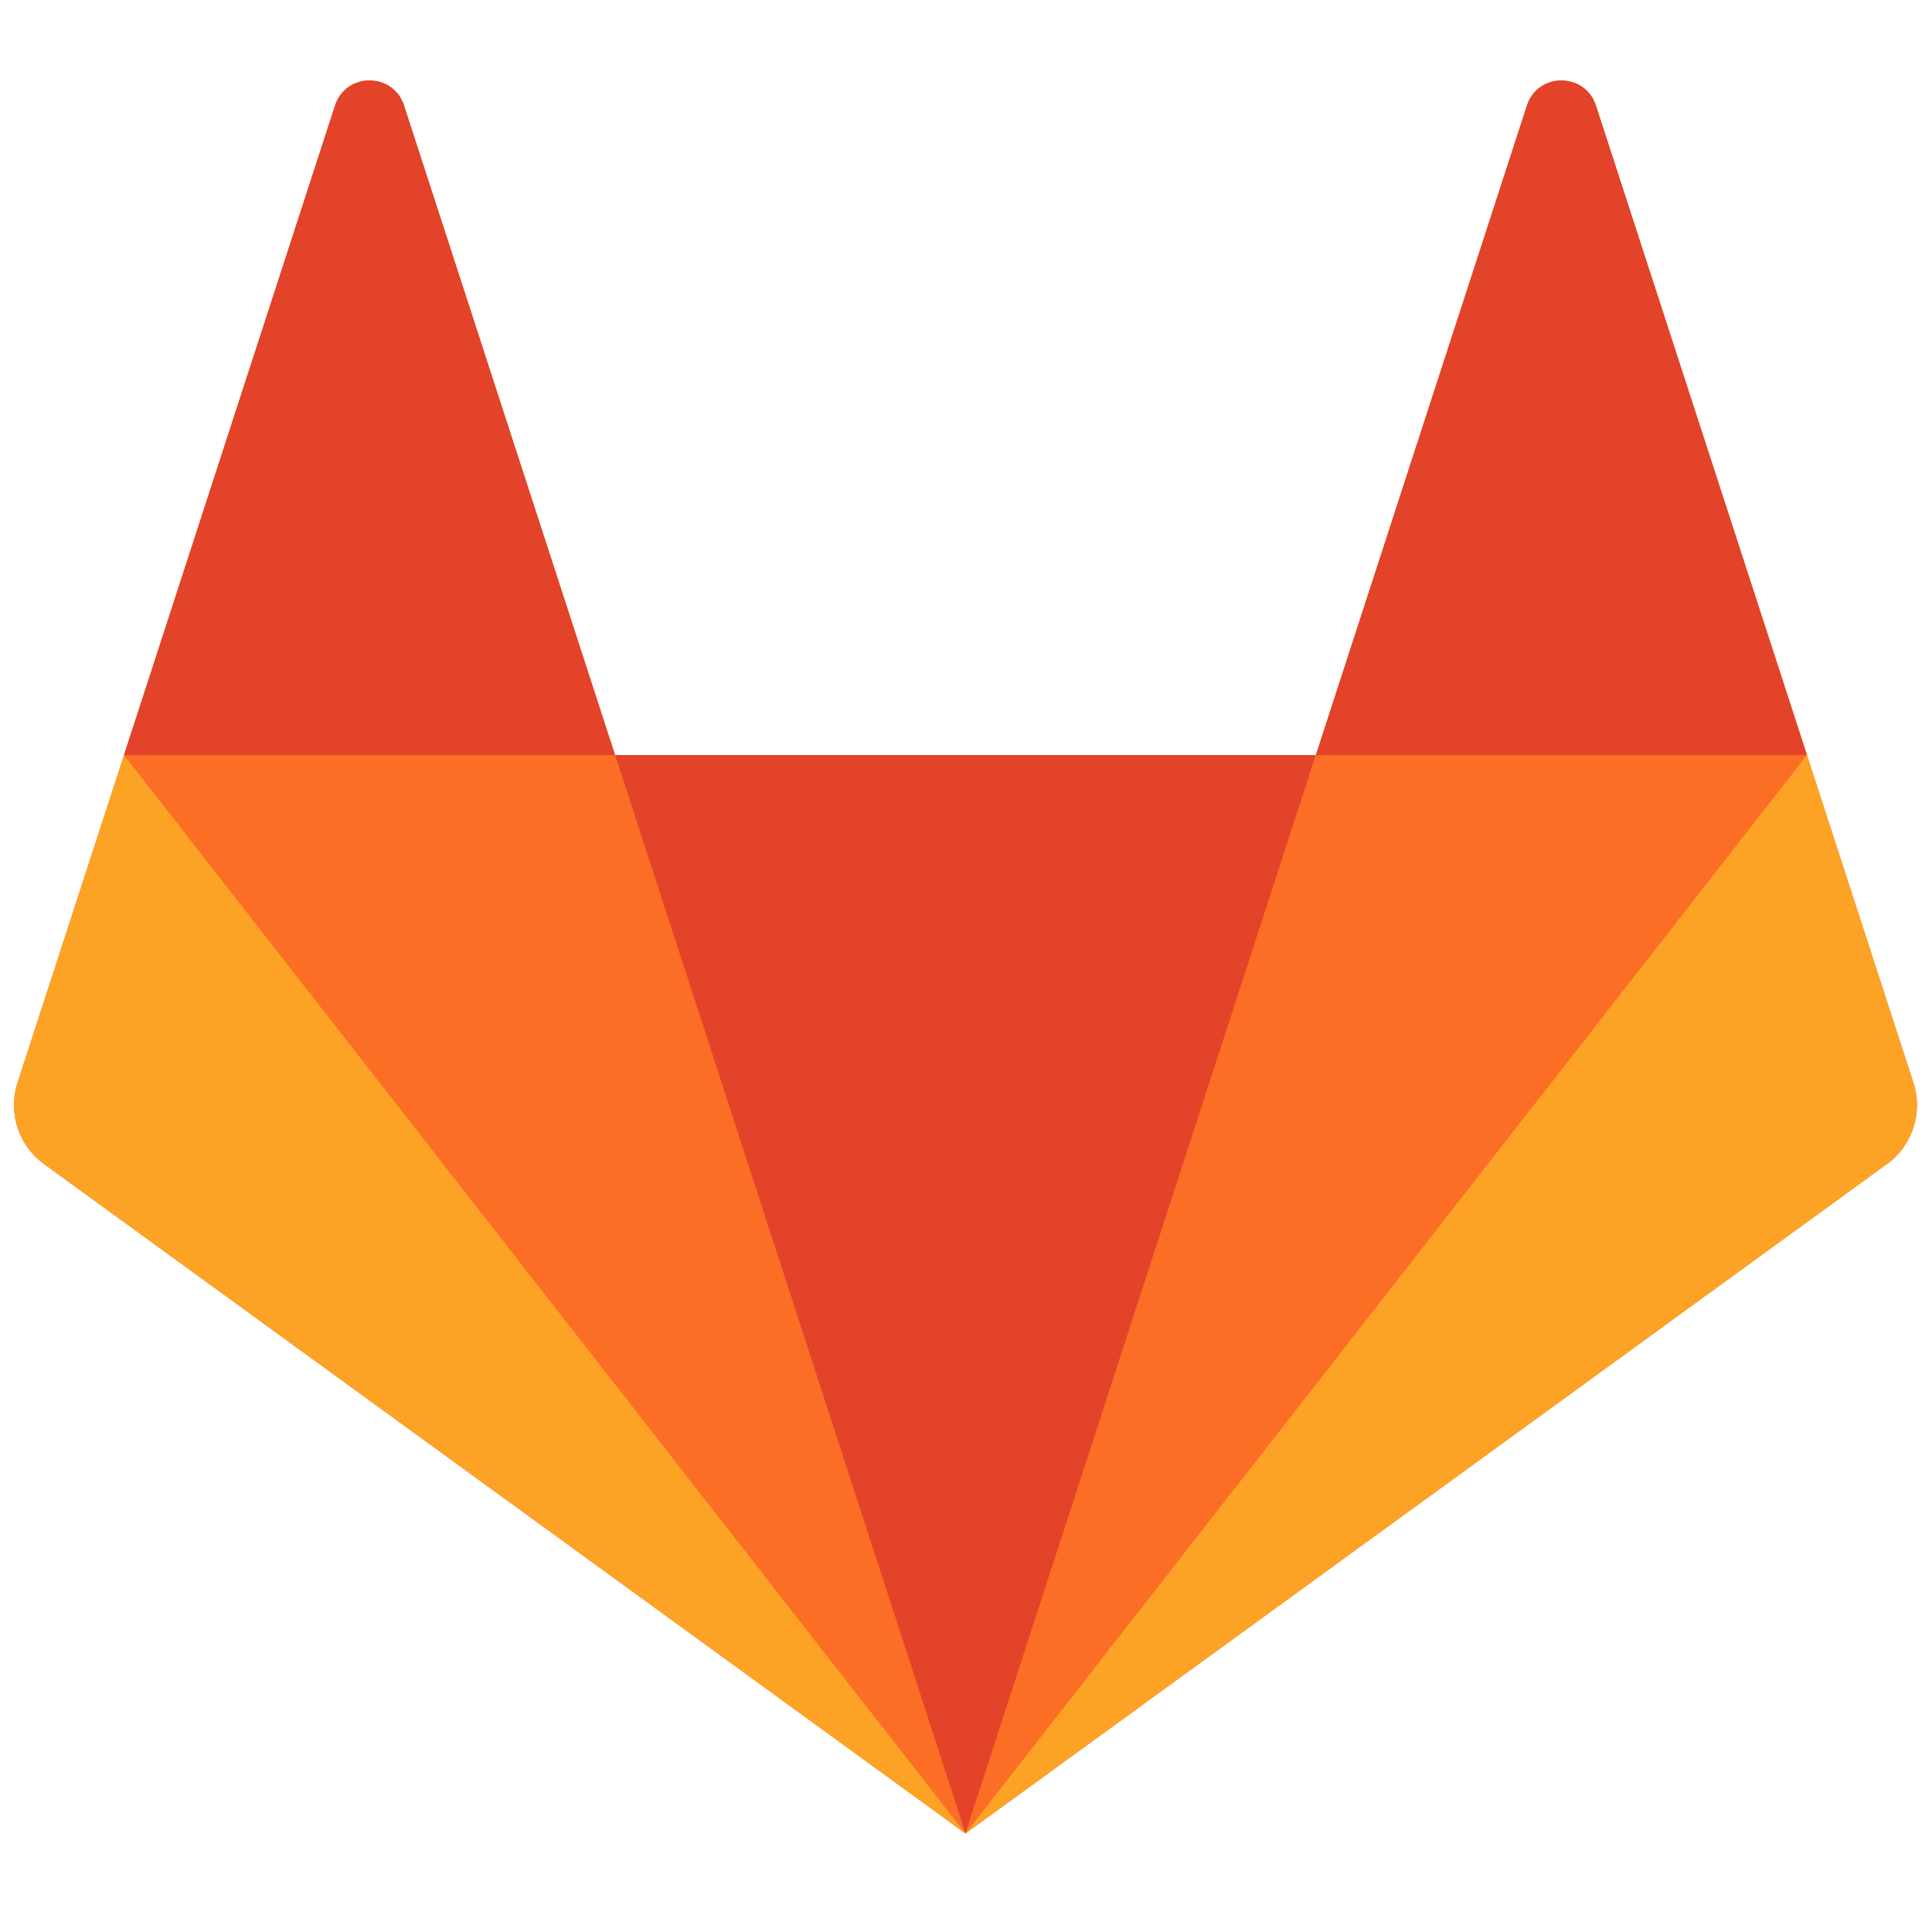
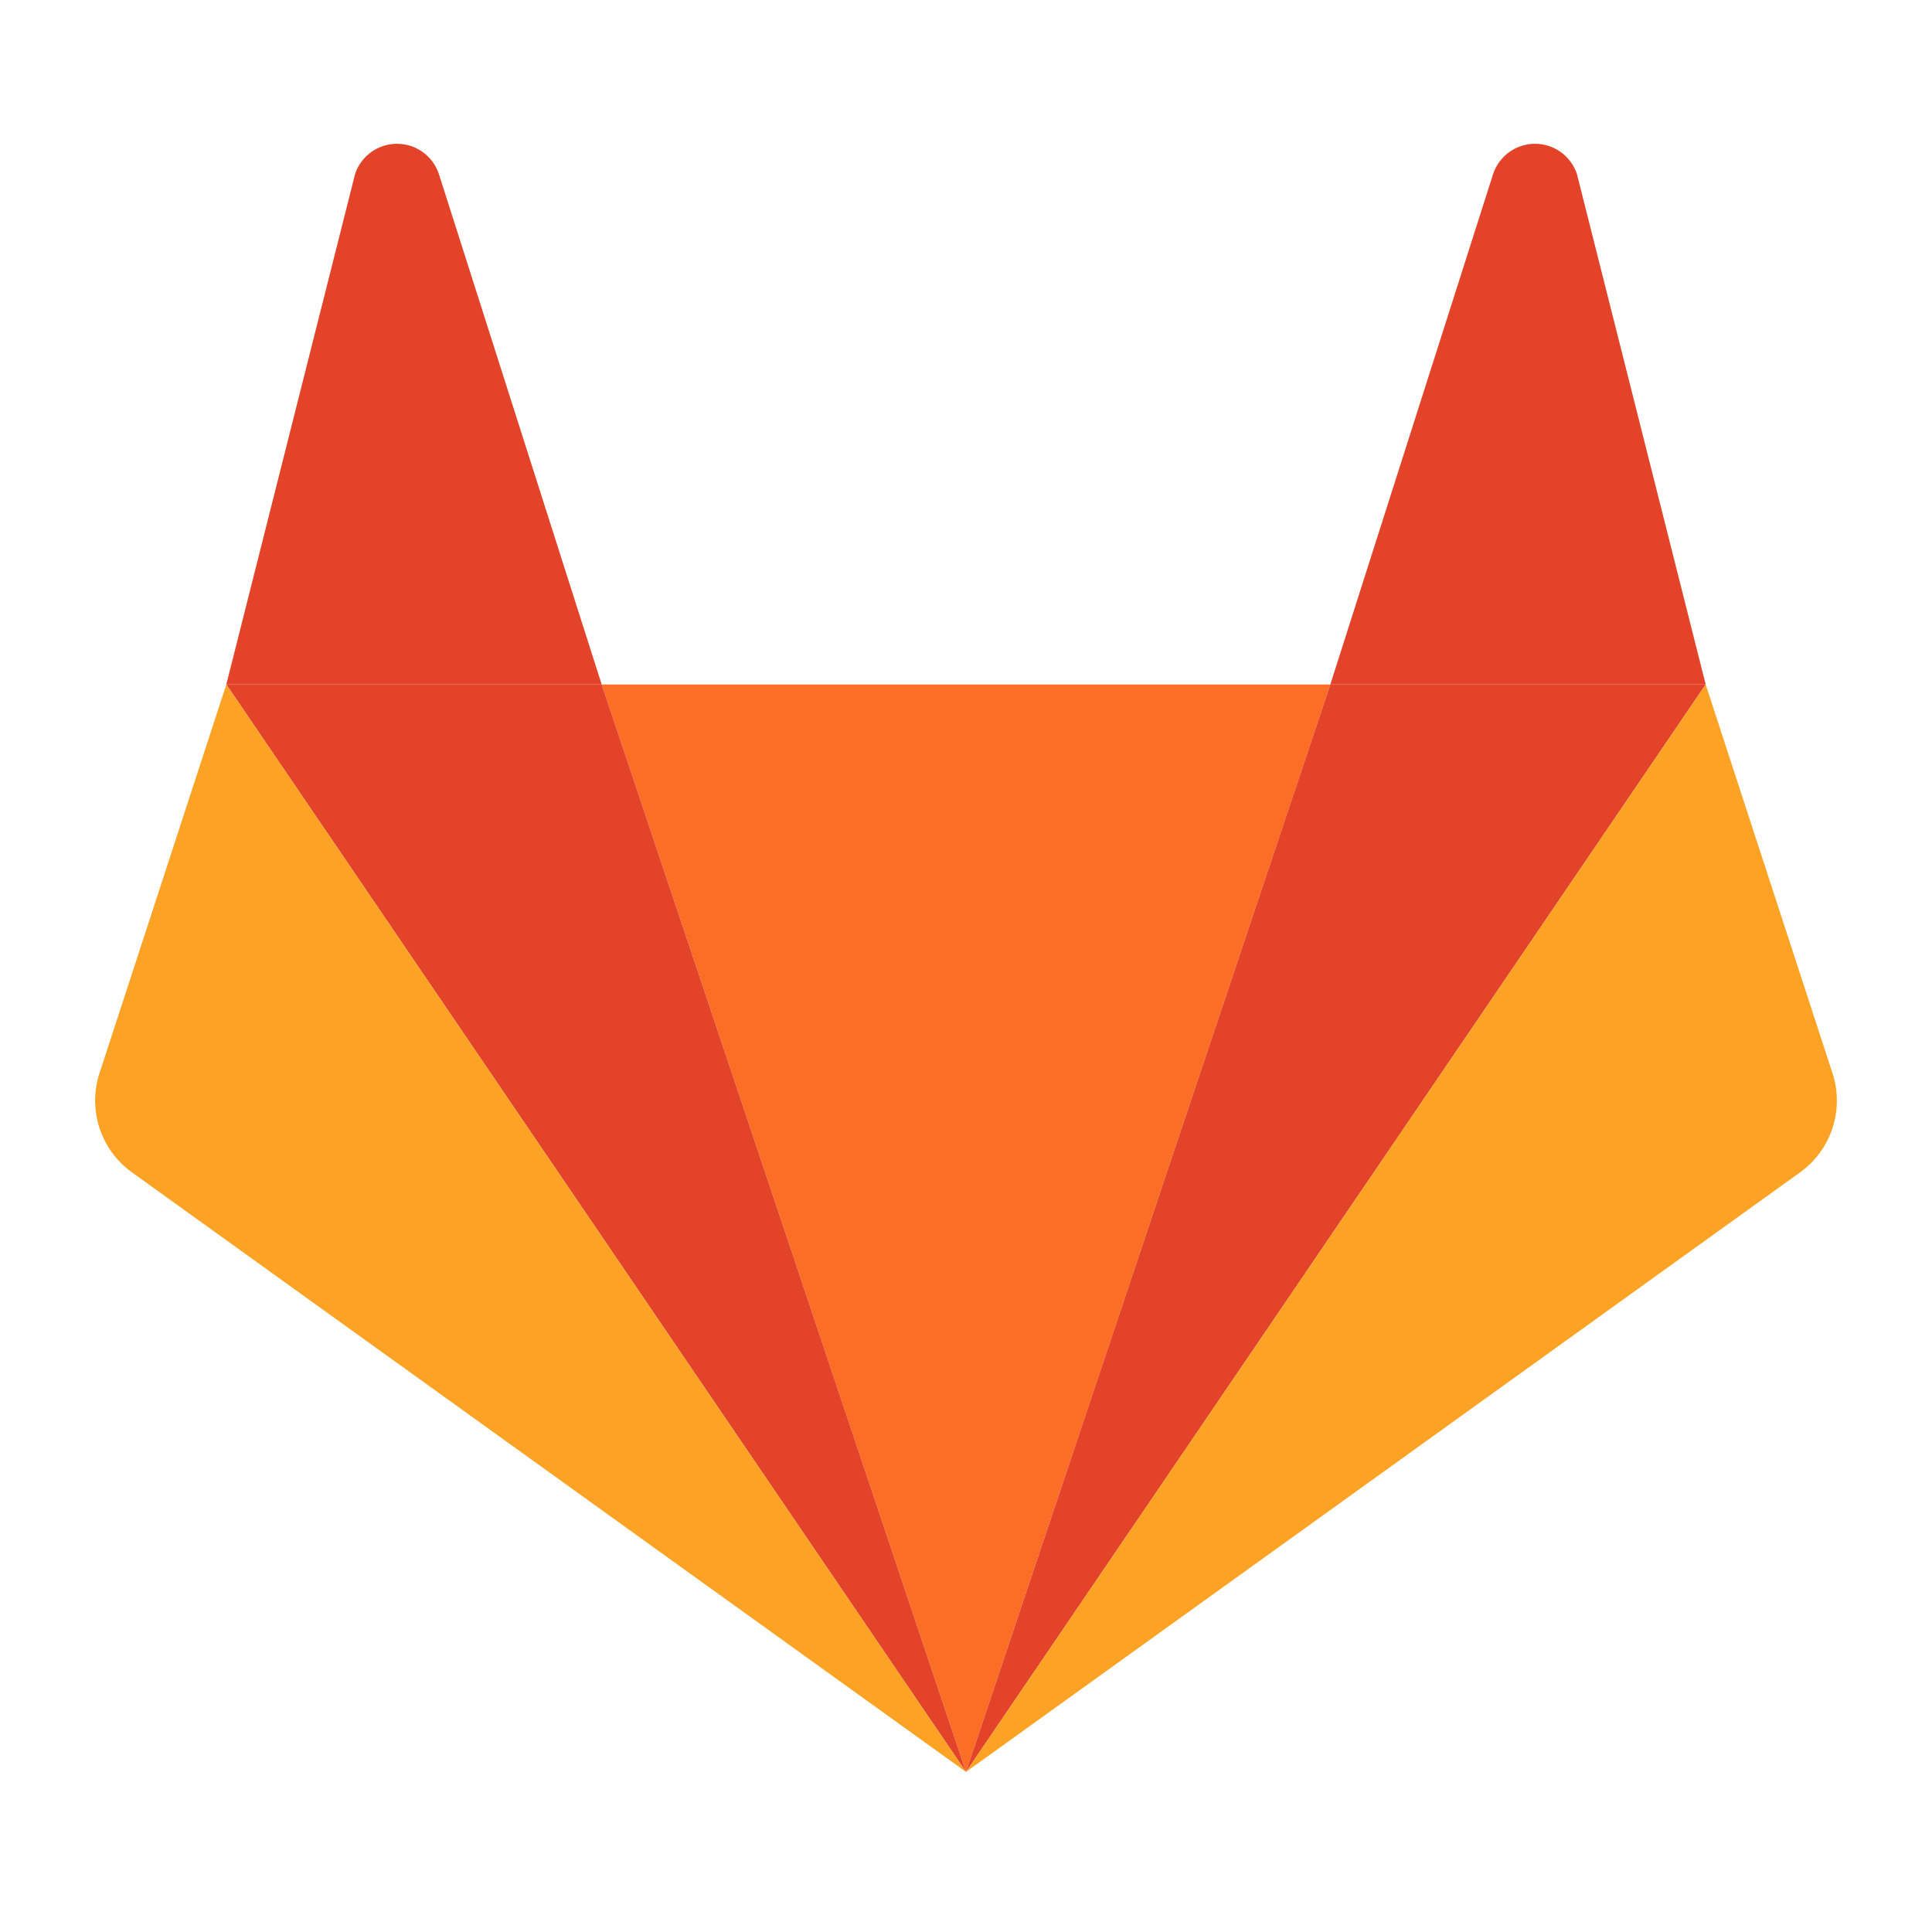
- <svg xmlns="http://www.w3.org/2000/svg" width="500" height="500" viewBox="0 0 500 500">
-   <g fill="none" fill-rule="evenodd">
-     <path d="M495.199 280.225L467.64 195.41 413.023 27.313c-2.81-8.648-15.046-8.648-17.856 0L340.548 195.41H159.181l-54.62-168.097c-2.809-8.648-15.045-8.648-17.856 0L32.088 195.41 4.531 280.225a18.775 18.775 0 0 0 6.82 20.992l238.513 173.29 238.515-173.29a18.777 18.777 0 0 0 6.82-20.992" fill="#FC6D26" />
-     <path d="M249.865 474.506l90.684-279.096H159.18l90.684 279.096z" fill="#E24329" />
-     <path d="M249.865 474.506L159.18 195.41H32.089l217.776 279.095z" fill="#FC6D26" />
-     <path d="M32.089 195.41l-27.56 84.815a18.773 18.773 0 0 0 6.822 20.991l238.514 173.29L32.089 195.41z" fill="#FCA326" />
-     <path d="M32.089 195.411H159.18L104.56 27.314c-2.81-8.65-15.046-8.65-17.855 0L32.089 195.41z" fill="#E24329" />
-     <path d="M249.865 474.506l90.684-279.095H467.64L249.865 474.506z" fill="#FC6D26" />
-     <path d="M467.64 195.41l27.559 84.815a18.773 18.773 0 0 1-6.821 20.991l-238.514 173.29L467.64 195.41z" fill="#FCA326" />
-     <path d="M467.64 195.411H340.548l54.619-168.097c2.81-8.65 15.047-8.65 17.856 0L467.64 195.41z" fill="#E24329" />
-   </g>
+ <svg xmlns="http://www.w3.org/2000/svg" viewBox="0 0 210 210" fill="#fc6d26">
+   <path d="M105 192.6L144.6 74.4H65.4L105 192.6z" />
+   <path d="M105 192.6L65.4 74.4H24.6L105 192.6z" fill="#e24329" />
+   <path d="M24.6 74.4L10.8 116.7a9.6 9.6 0 003.5 10.7L105 192.6z" fill="#fca326" />
+   <path d="M24.6 74.4H65.4L47.7 18.9a4.8 4.8 0 00-9.1 0z" fill="#e24329" />
+   <path d="M105 192.6L144.6 74.4h40.8L105 192.6z" fill="#e24329" />
+   <path d="M185.4 74.4l13.8 42.3a9.6 9.6 0 01-3.5 10.7L105 192.6z" fill="#fca326" />
+   <path d="M185.4 74.4h-40.8L162.3 18.9a4.8 4.8 0 019.1 0z" fill="#e24329" />
</svg>
